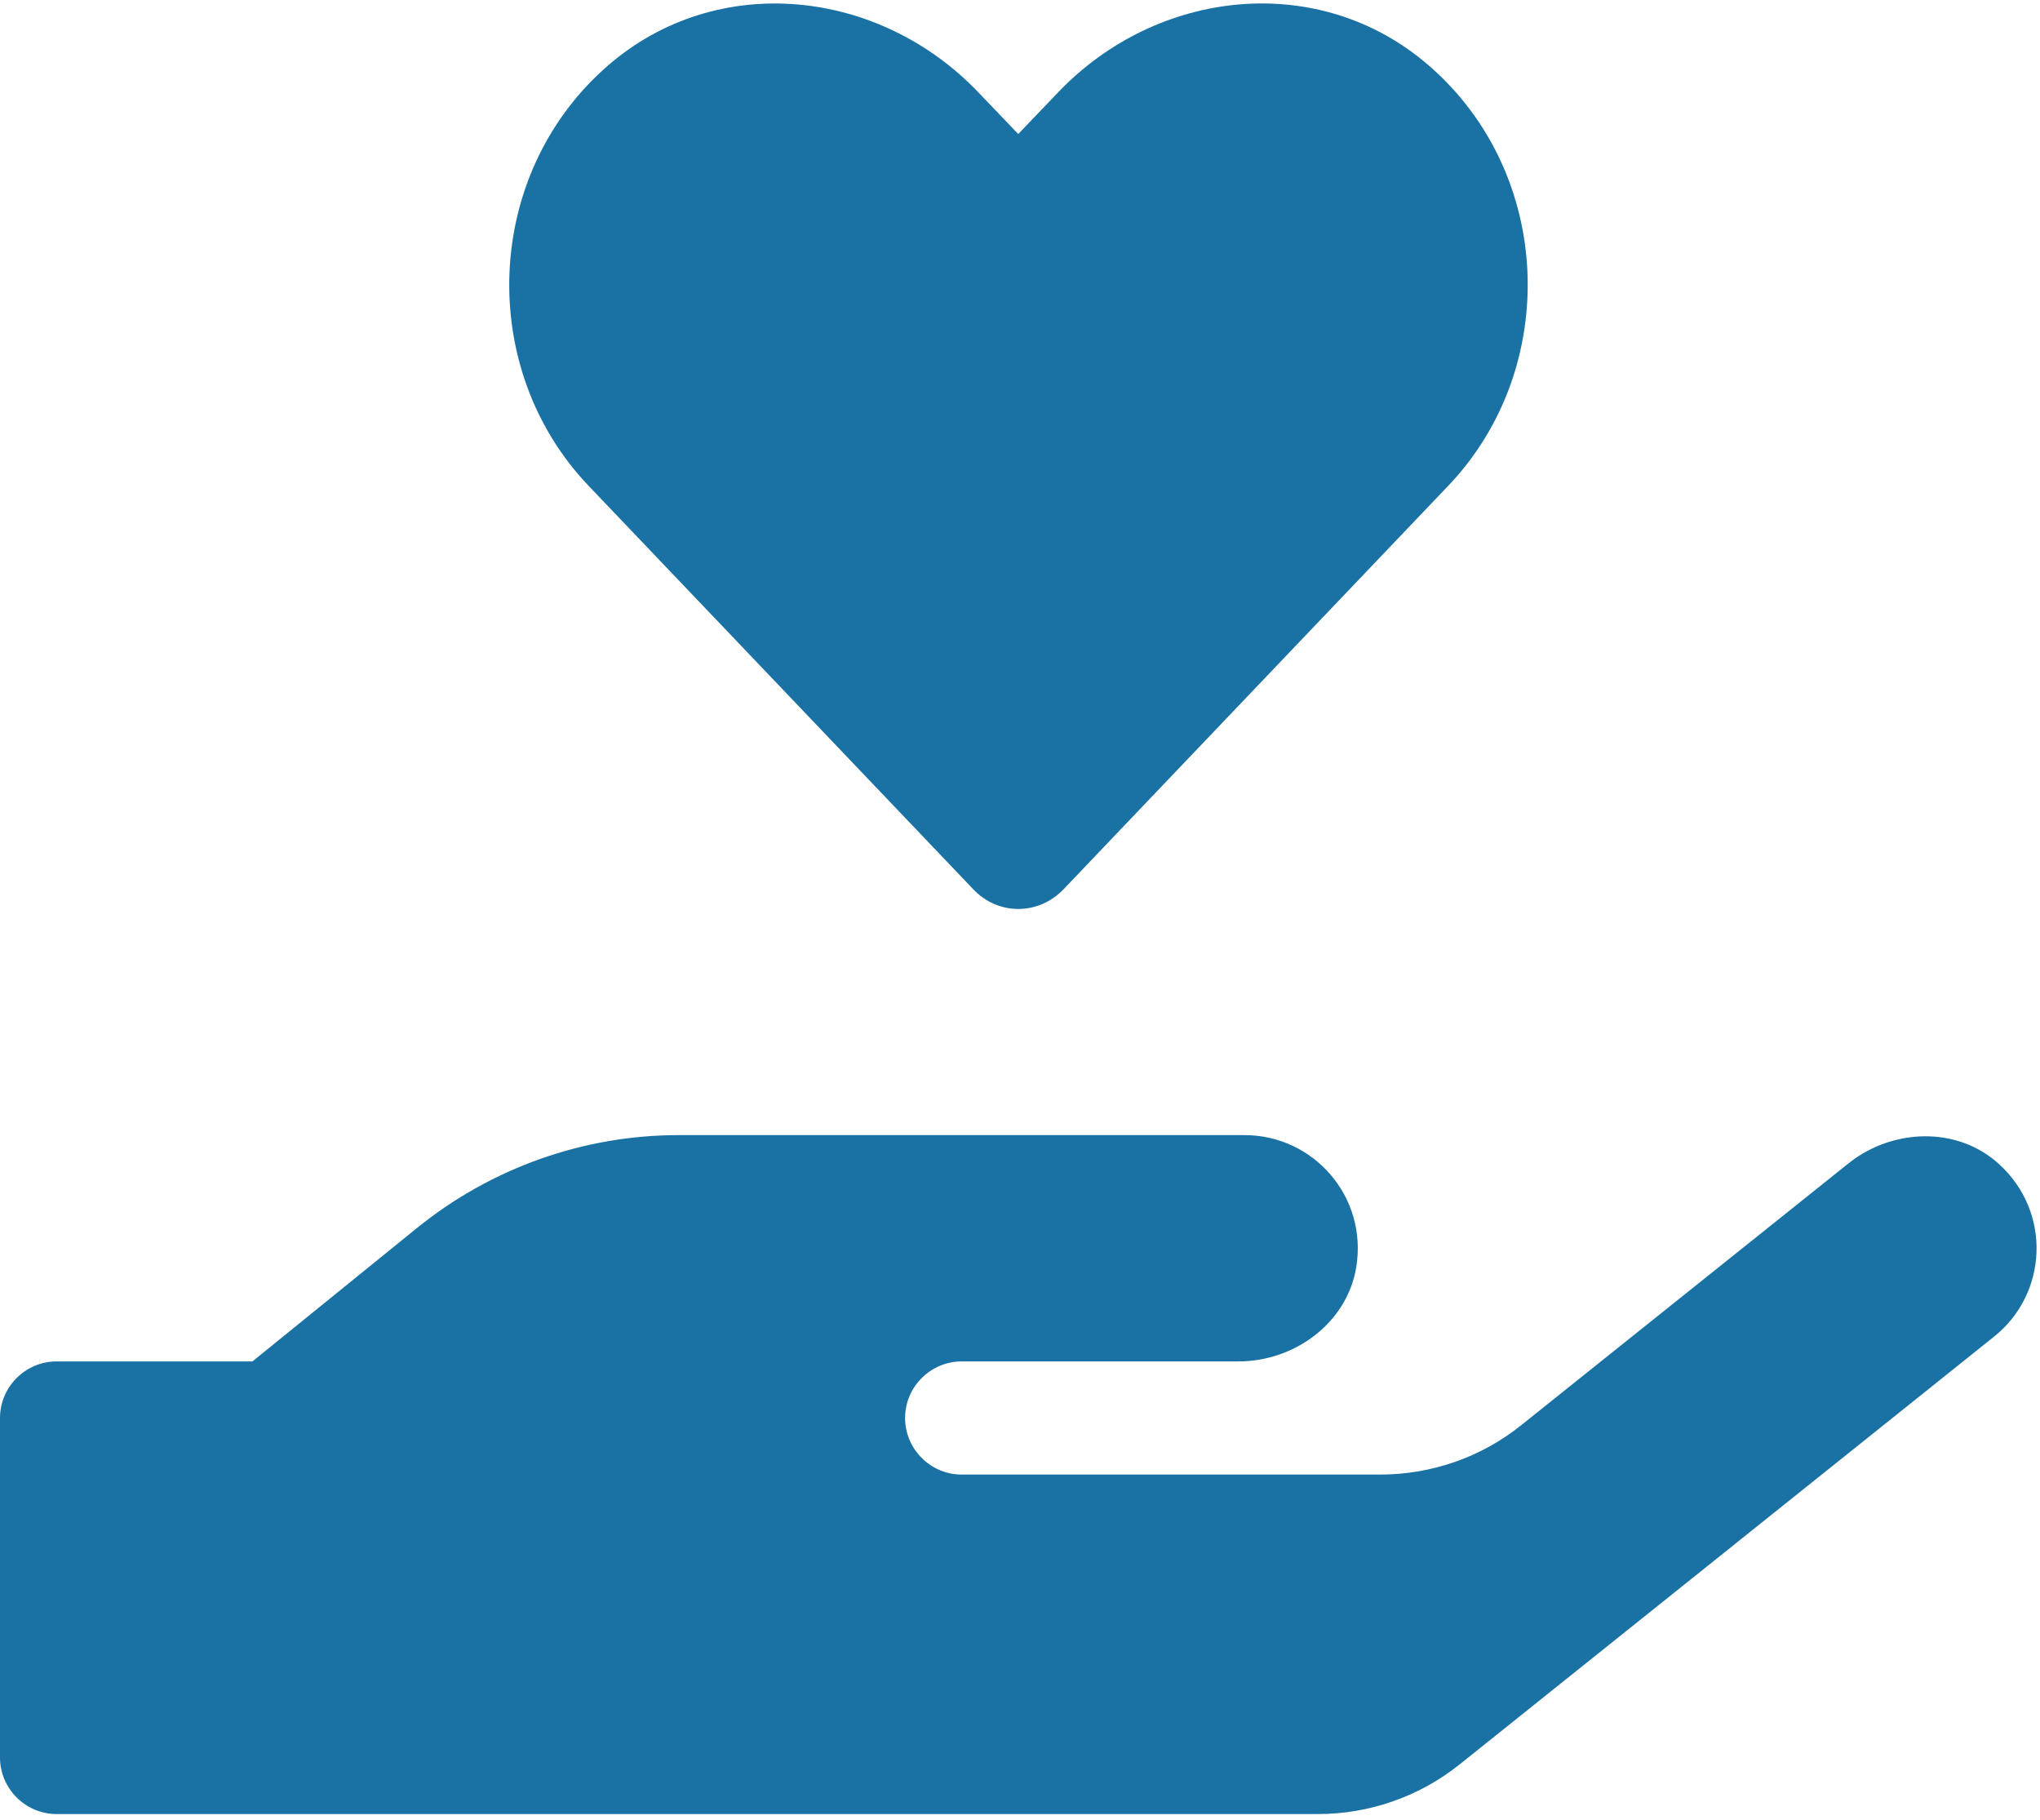
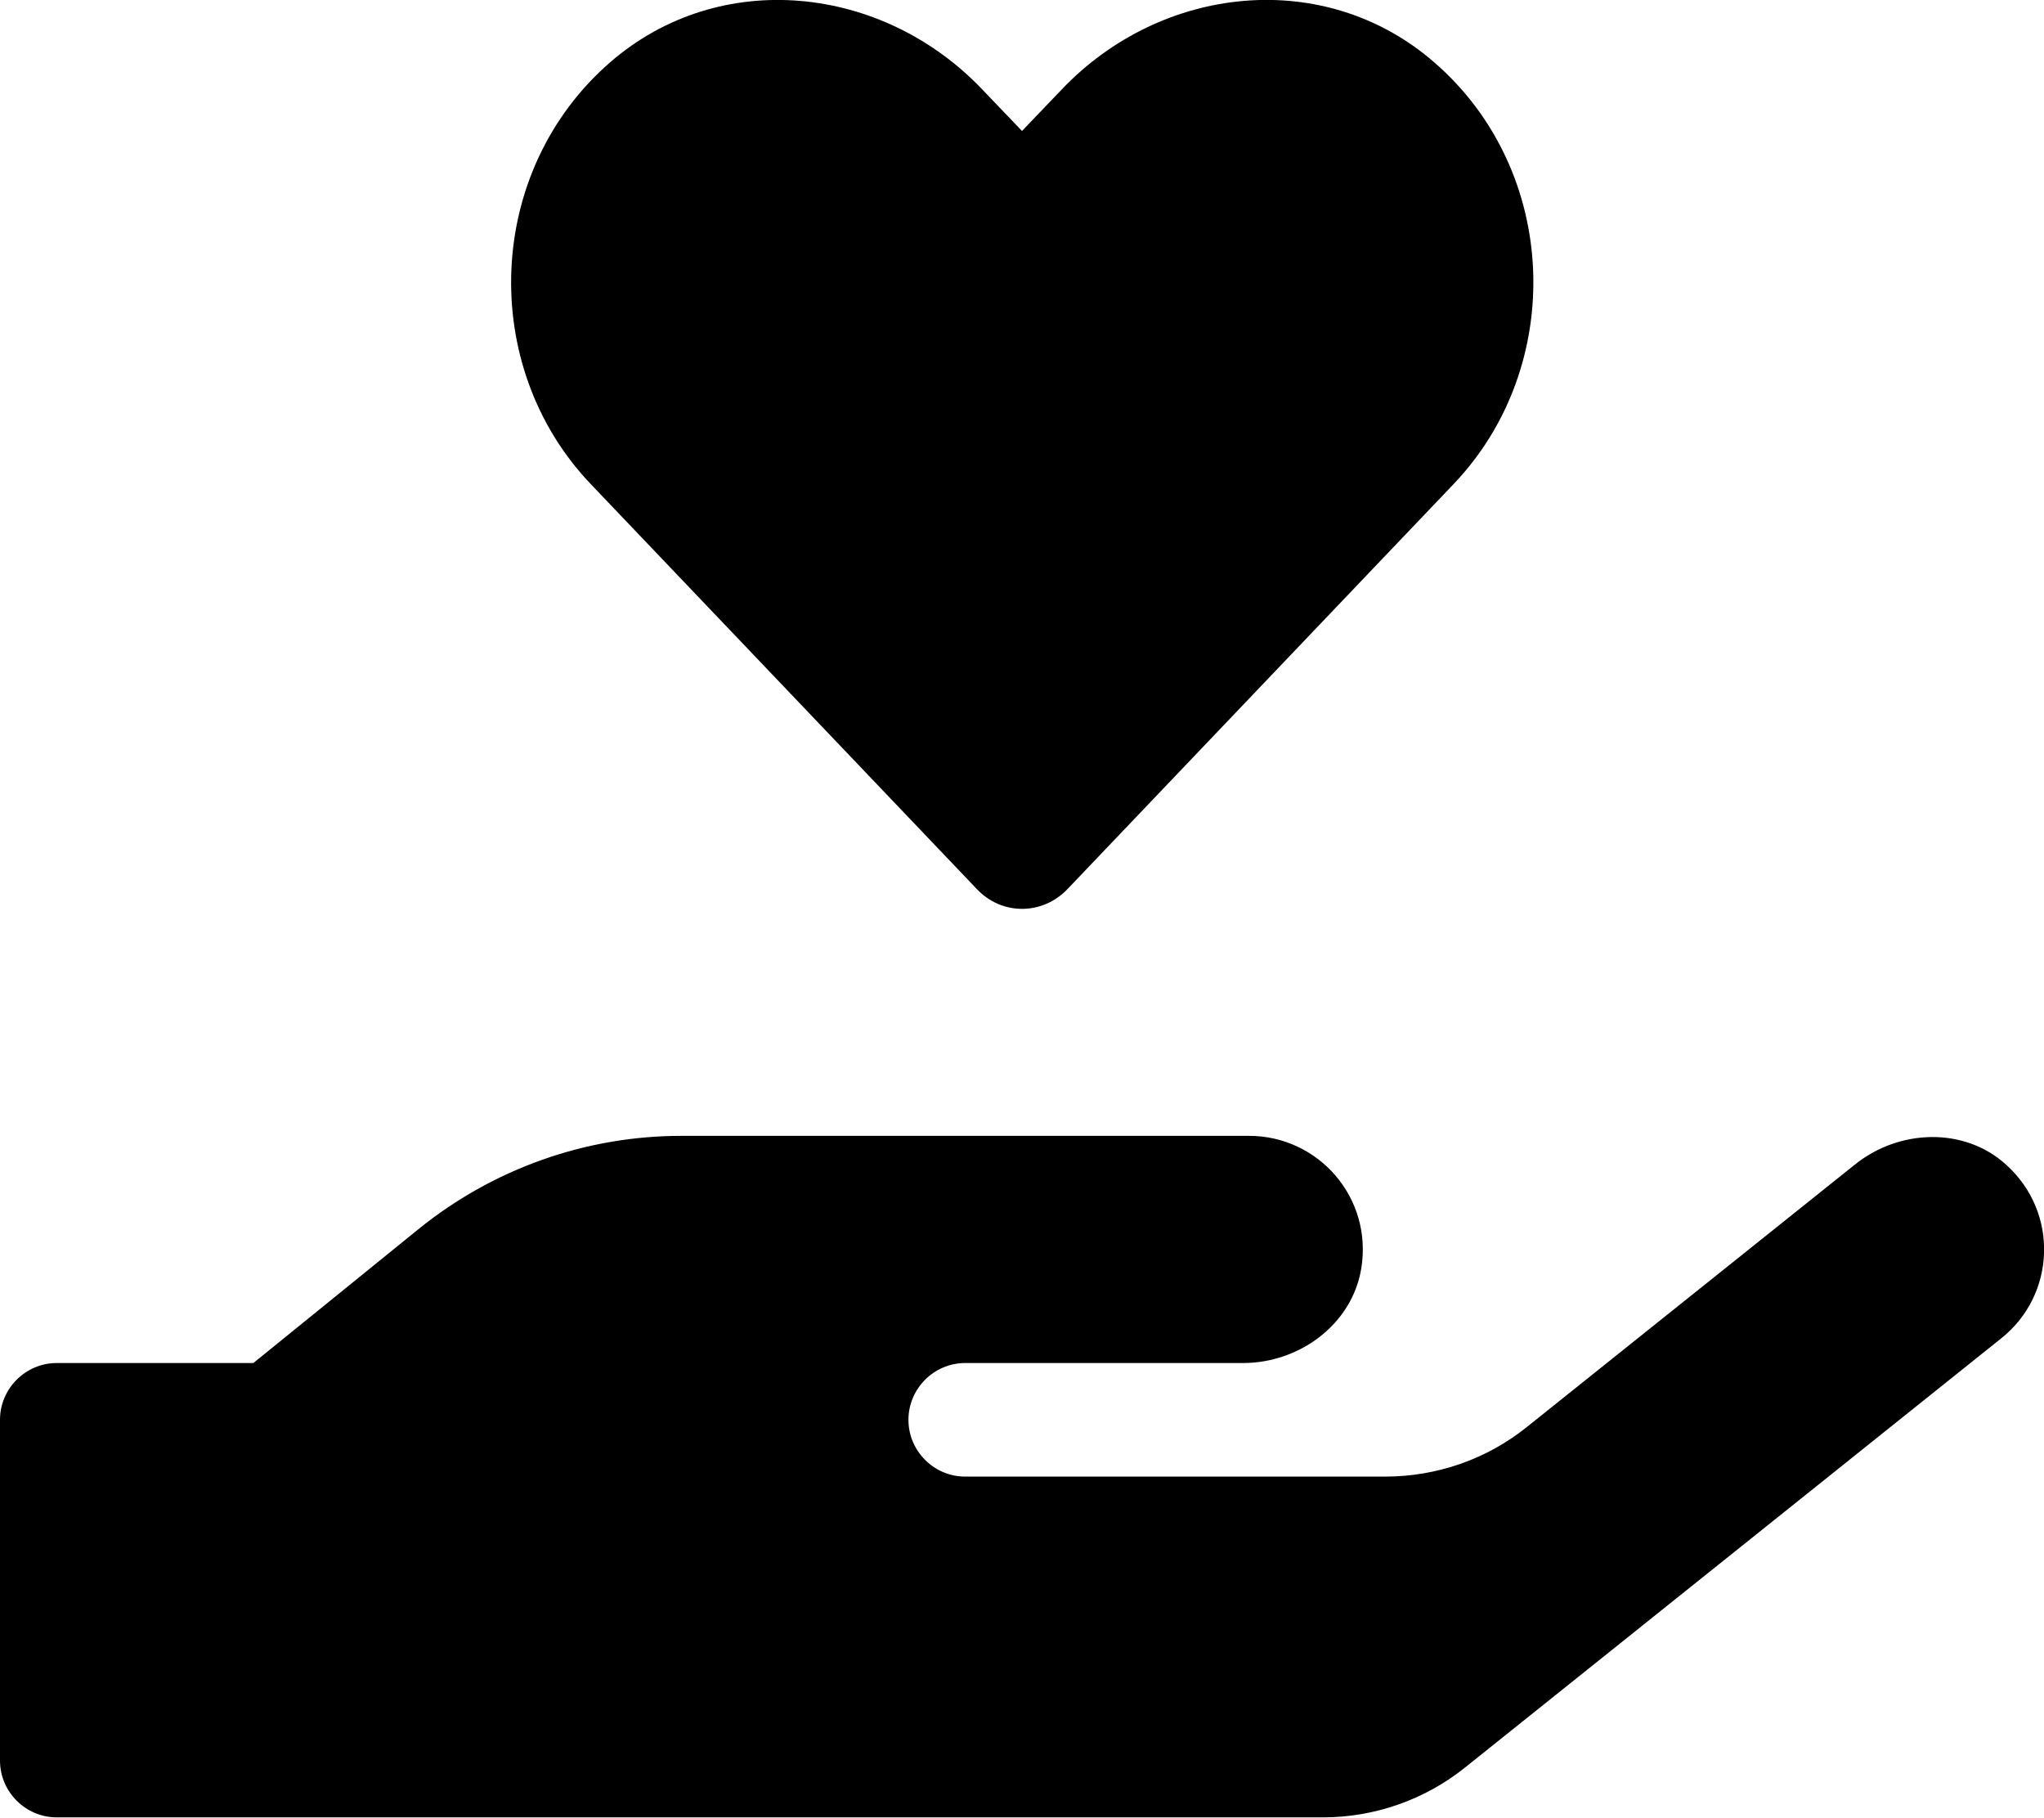
- <svg xmlns="http://www.w3.org/2000/svg" width="240" height="214">
-   <path d="M114.51 104.61c2.911 3.078 7.653 3.078 10.606 0l45.296-47.5c13.144-13.81 12.396-36.687-2.329-49.415-12.81-11.106-31.903-9.11-43.632 3.203l-4.659 4.866-4.617-4.825C103.445-1.414 84.354-3.41 71.542 7.695 56.86 20.423 56.07 43.3 69.213 57.109l45.297 47.501zm120.623 32.277c-4.908-4.45-12.561-4.16-17.719 0l-38.433 30.739c-4.7 3.785-10.565 5.823-16.638 5.823h-49.206c-3.66 0-6.655-2.995-6.655-6.655s2.995-6.655 6.655-6.655h32.568c6.614 0 12.77-4.534 13.851-11.064 1.373-8.32-5.033-15.557-13.144-15.557h-66.55c-11.231 0-22.087 3.868-30.822 10.94l-19.342 15.68H6.655c-3.66 0-6.655 2.995-6.655 6.656v39.93c0 3.66 2.995 6.656 6.655 6.656h148.41a26.653 26.653 0 0016.637-5.824l62.89-50.329c6.323-5.033 6.822-14.683.541-20.34z" fill="#1A72A4" fill-rule="nonzero" />
+ <svg xmlns="http://www.w3.org/2000/svg" viewBox="0 0 576 512">
+   <path d="M275.3 250.5c7 7.4 18.4 7.4 25.5 0l108.9-114.2c31.6-33.2 29.8-88.2-5.6-118.8-30.8-26.7-76.7-21.9-104.9 7.7L288 36.9l-11.1-11.6C248.7-4.4 202.8-9.2 172 17.5c-35.3 30.6-37.2 85.6-5.6 118.8l108.9 114.2zm290 77.6c-11.8-10.7-30.2-10-42.6 0L430.3 402c-11.3 9.1-25.4 14-40 14H272c-8.8 0-16-7.2-16-16s7.2-16 16-16h78.3c15.9 0 30.7-10.9 33.3-26.6 3.3-20-12.1-37.4-31.6-37.4H192c-27 0-53.1 9.3-74.1 26.3L71.4 384H16c-8.8 0-16 7.2-16 16v96c0 8.8 7.2 16 16 16h356.8c14.5 0 28.6-4.9 40-14L564 377c15.2-12.1 16.4-35.3 1.3-48.9z" />
</svg>
